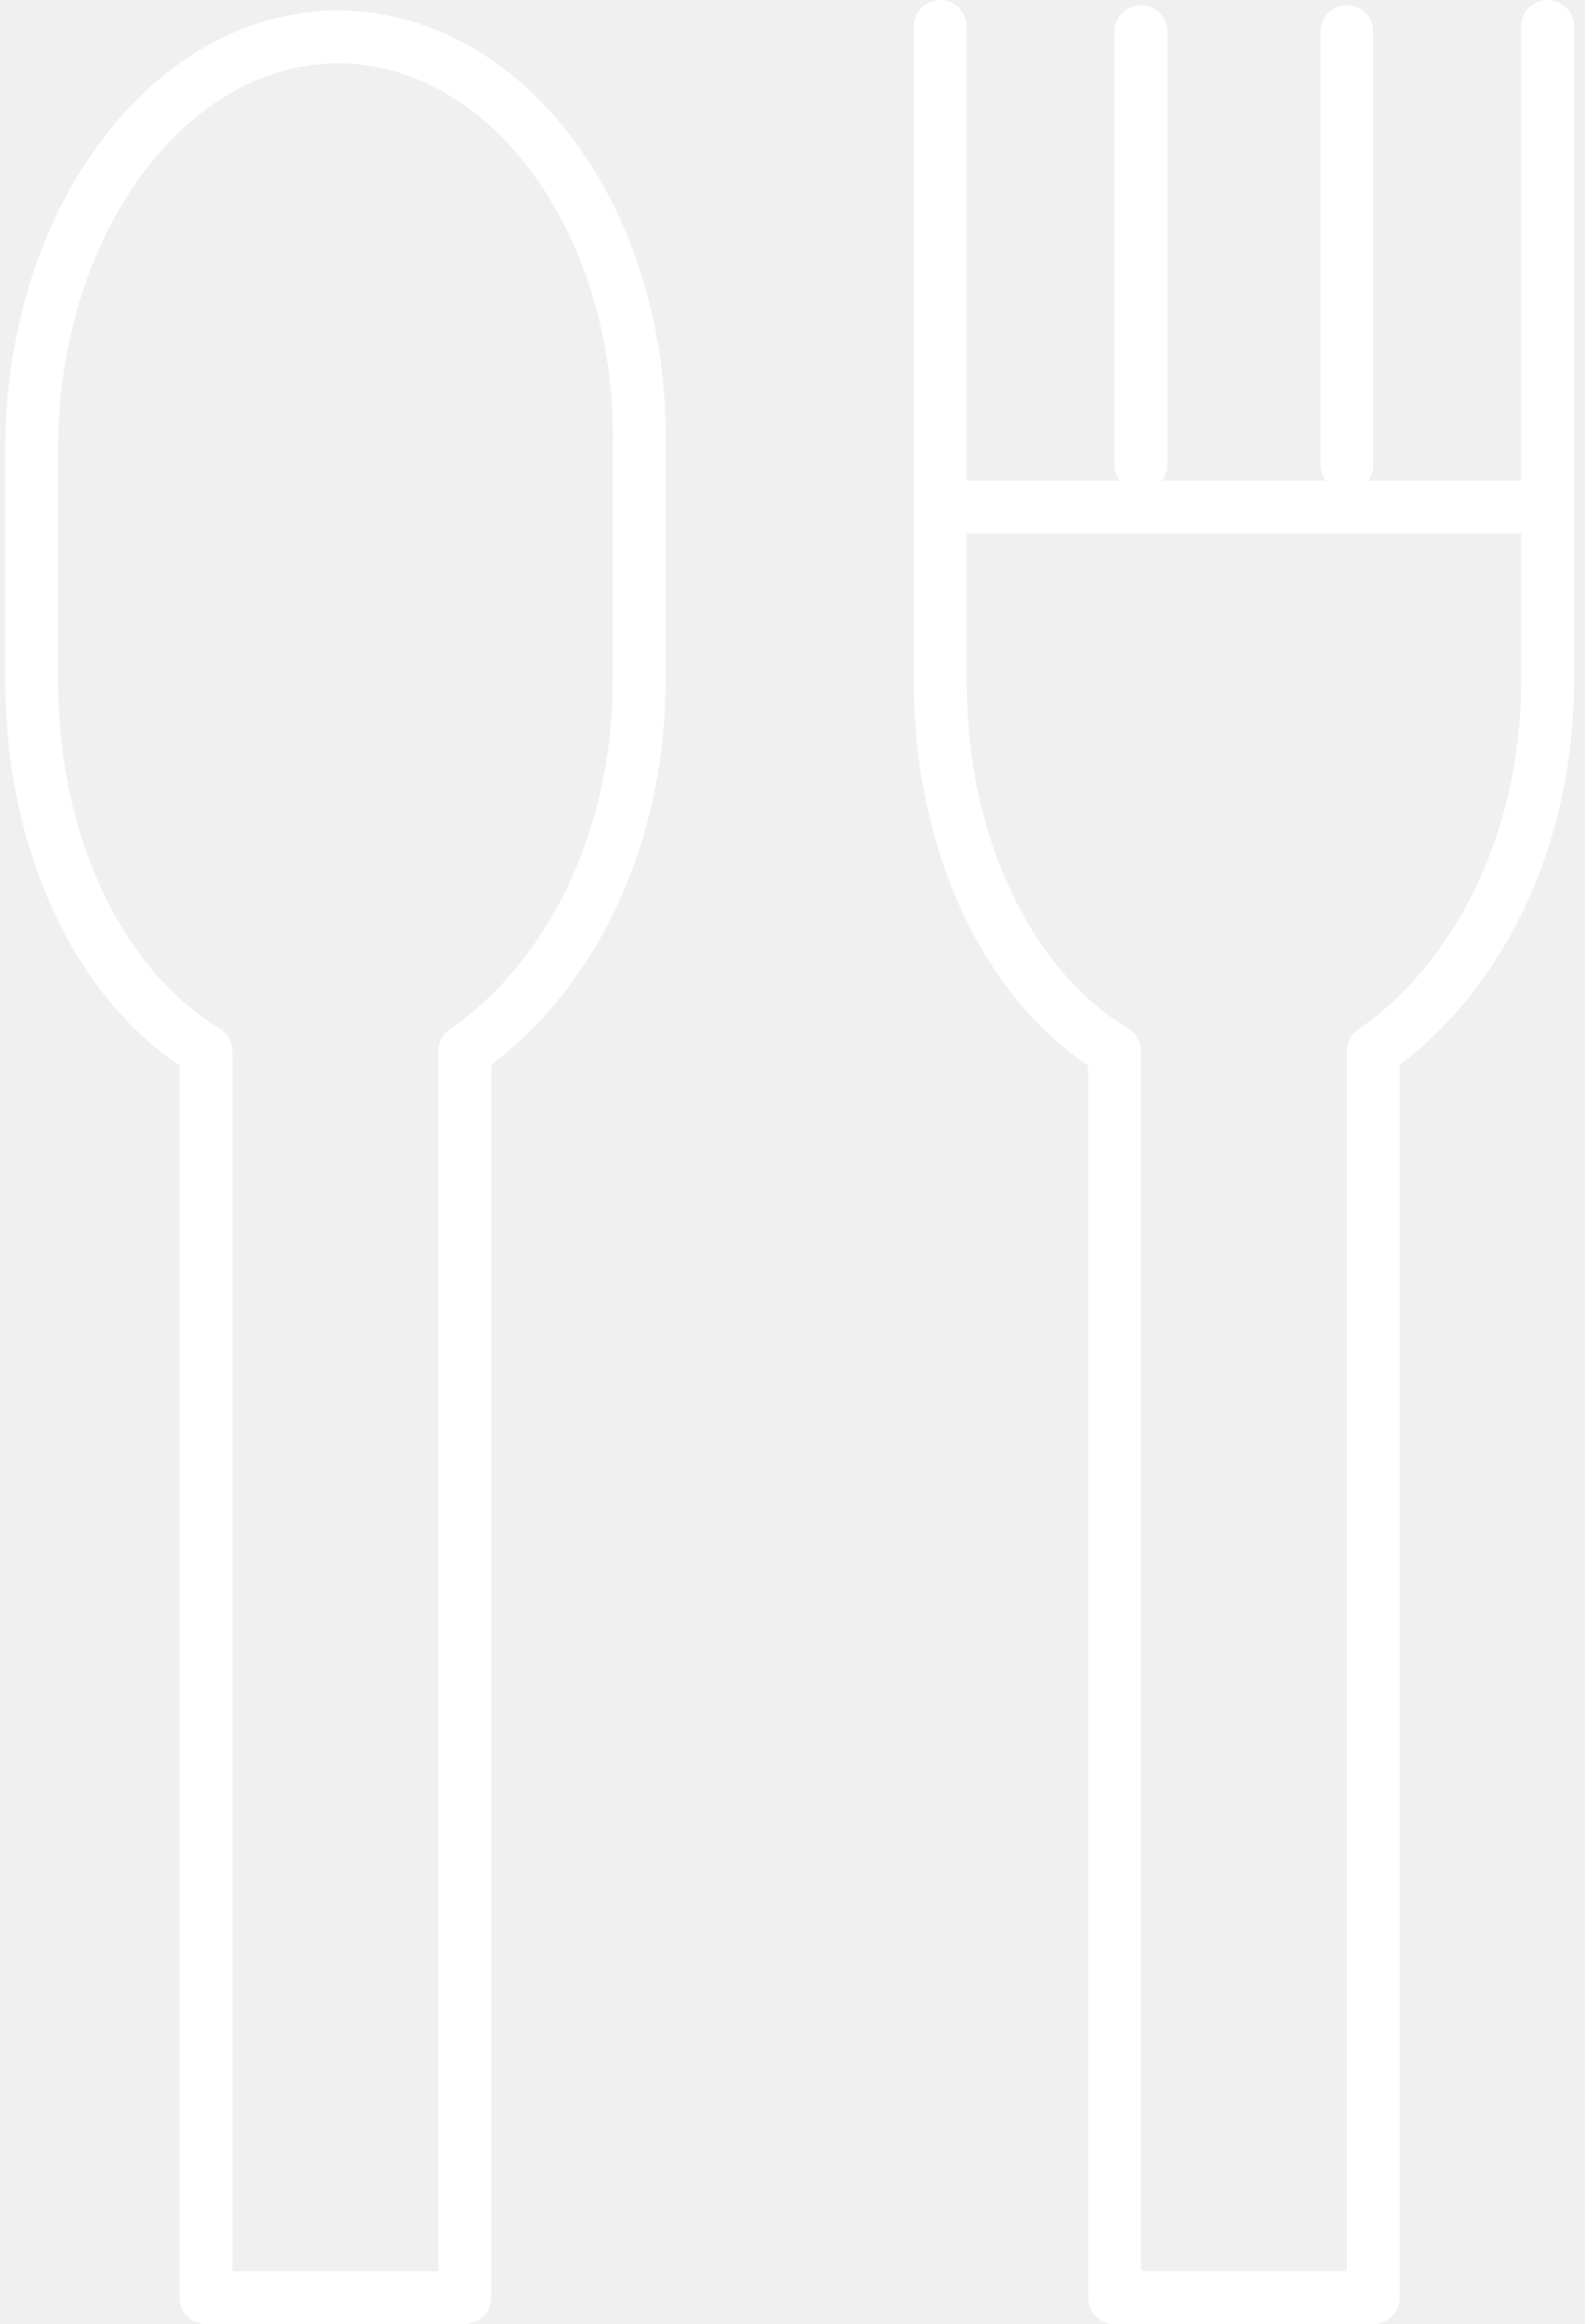
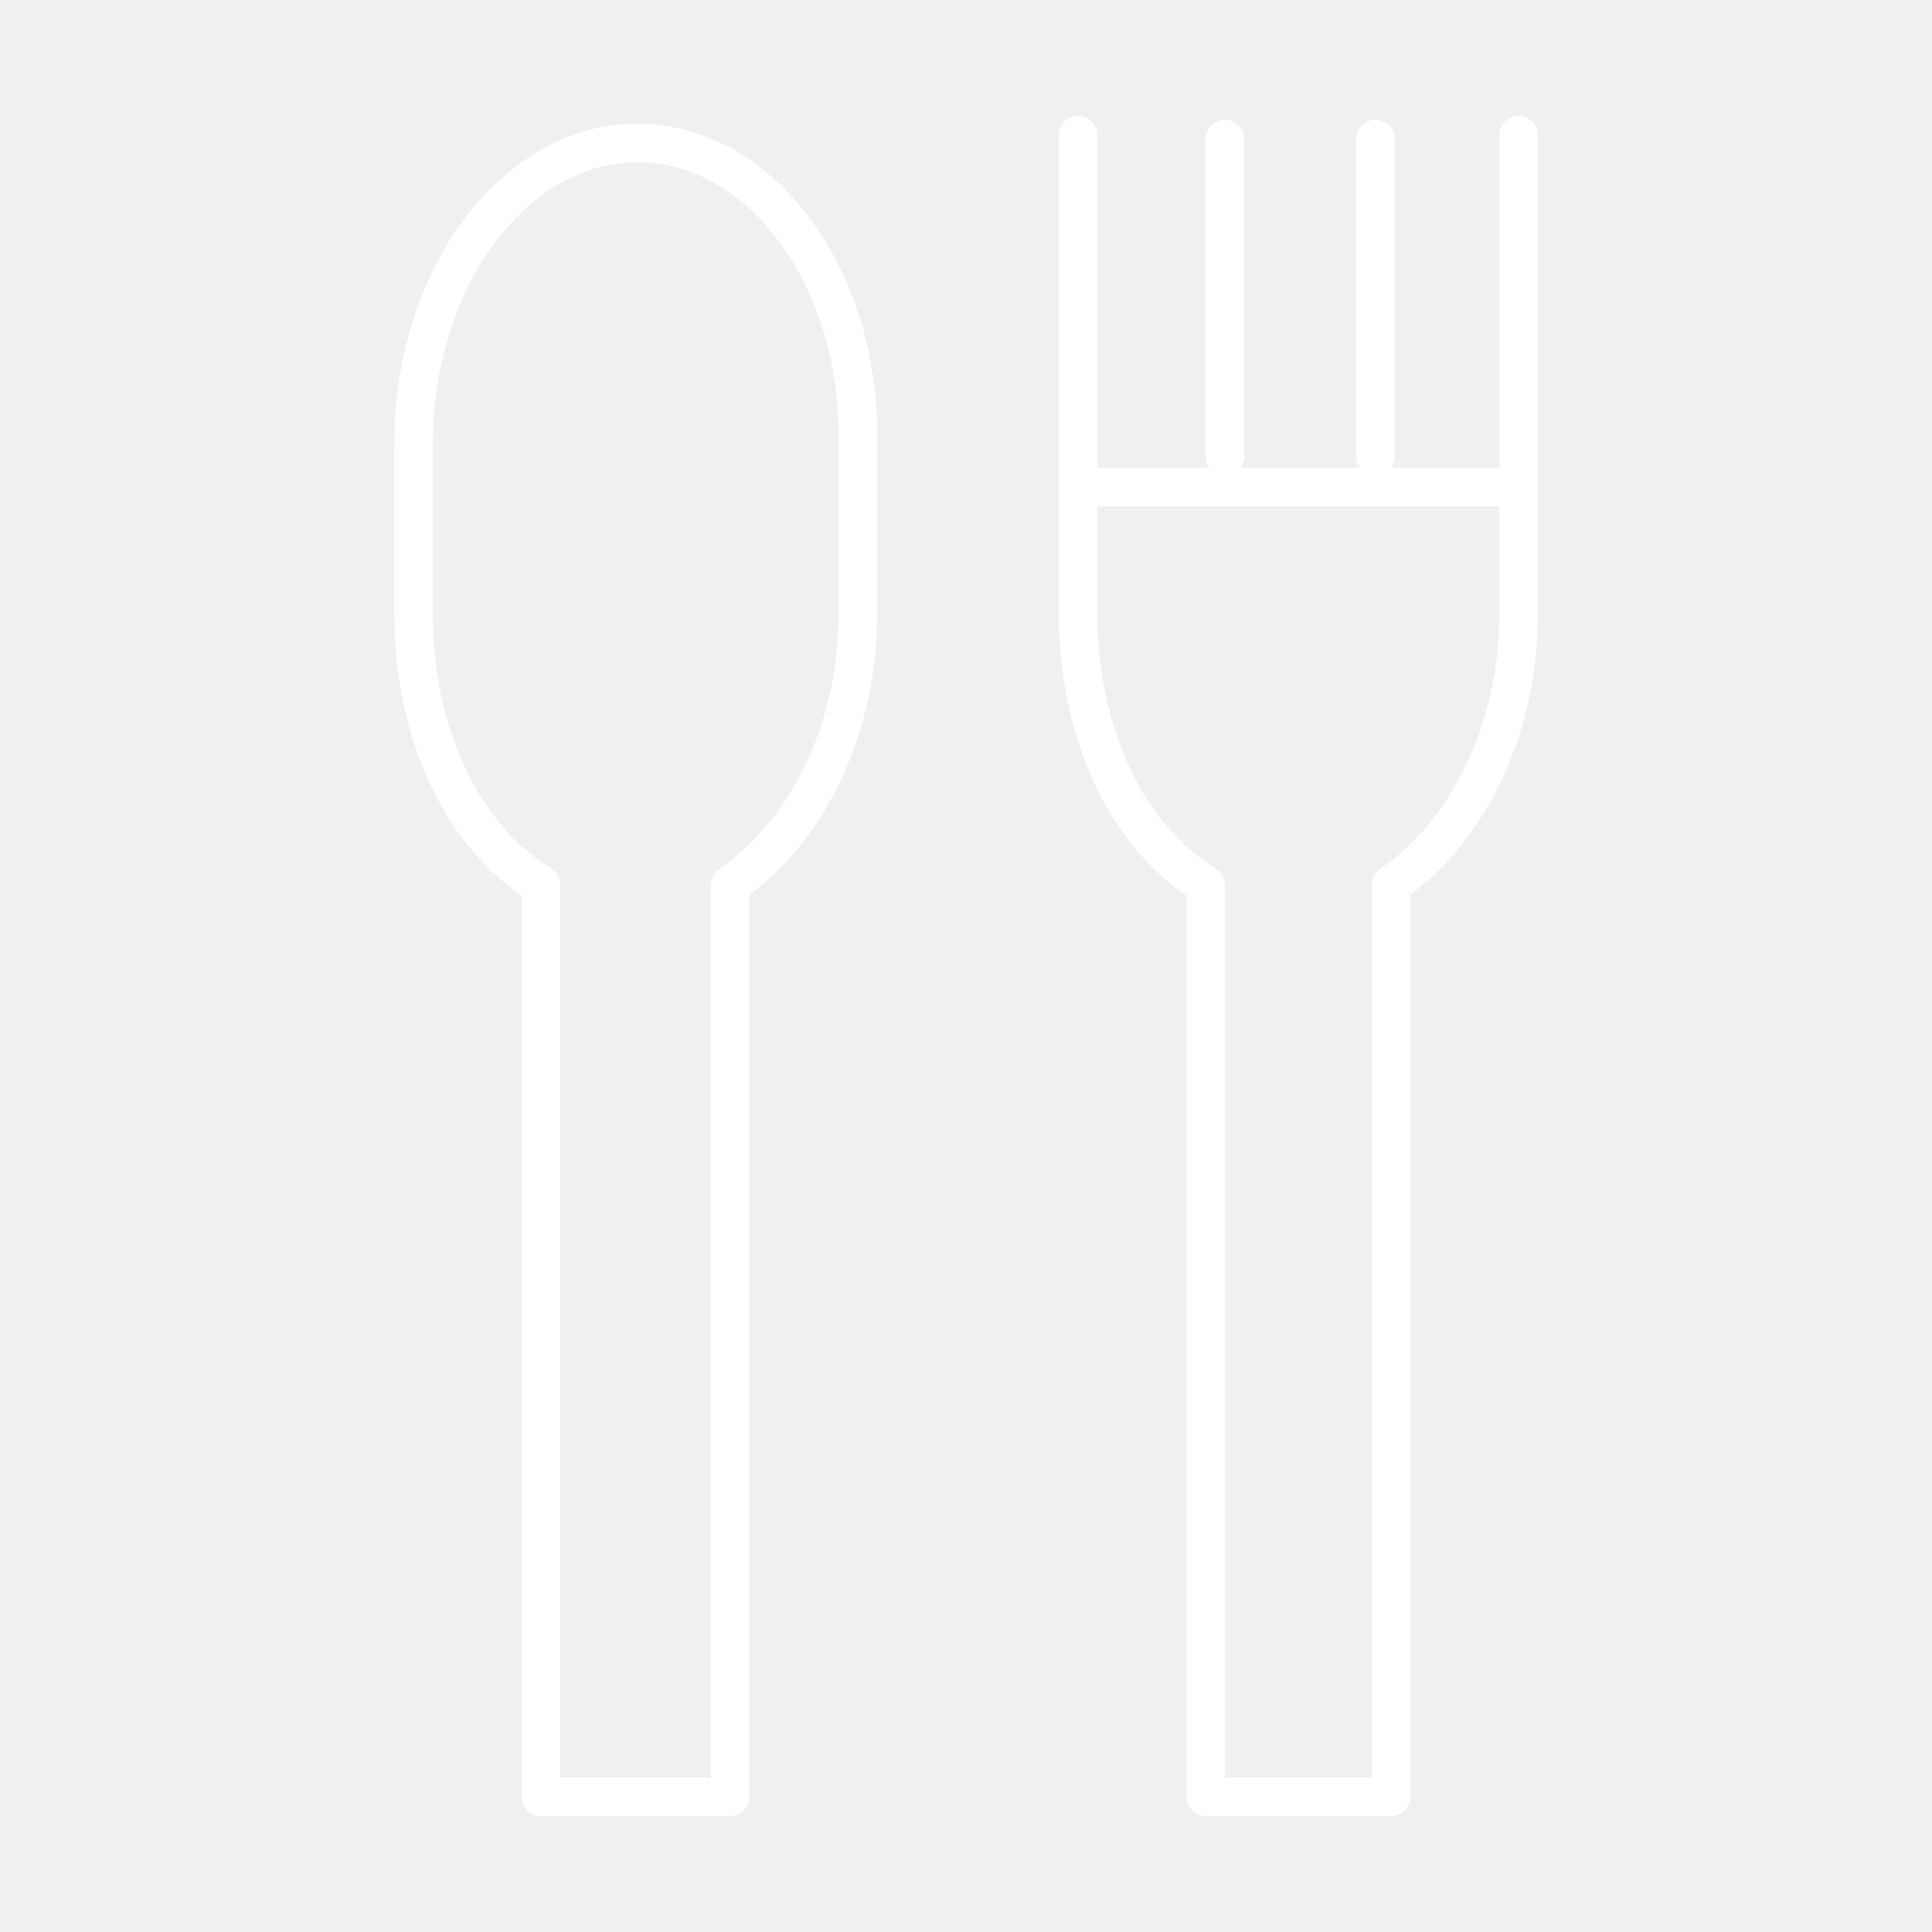
- <svg xmlns="http://www.w3.org/2000/svg" width="30" height="44" viewBox="0 0 30 44">
+ <svg xmlns="http://www.w3.org/2000/svg" width="50" height="50" viewBox="0 0 50 50">
  <style type="text/css">
- 		.st0{fill:none;stroke:#fff;stroke-linecap:round;stroke-linejoin:round;stroke-miterlimit:10;}
+ 		.st0{fill:none;stroke:#FFFFFF;stroke-linecap:round;stroke-linejoin:round;stroke-miterlimit:10;}
	</style>
  <g>
-     <path class="st0" d="M6.4,0.7c-3.2,0-5.8,3.5-5.8,7.8v4.4c0,3.1,1.3,5.8,3.3,7v23.6h4.9V19.9c1.9-1.3,3.3-3.9,3.3-7V8.5C12.2,4.2,9.6,0.7,6.4,0.7z" />
-     <g>
-       <path class="st0" d="M17.8,0.5v12.4c0,3.1,1.3,5.8,3.3,7v23.6h4.9V19.9c1.9-1.3,3.3-3.9,3.3-7V0.5" />
-       <line class="st0" x1="18.3" y1="9.6" x2="28.9" y2="9.6" />
-       <g>
-         <line class="st0" x1="21.6" y1="8.8" x2="21.6" y2="0.6" />
-         <line class="st0" x1="25.5" y1="8.8" x2="25.5" y2="0.6" />
-       </g>
-     </g>
+     <path class="st0" d="M16.5,3.7c-3.2,0-5.8,3.5-5.8,7.8v4.4c0,3.1,1.3,5.8,3.3,7v23.6h4.9V22.9c1.9-1.3,3.3-3.9,3.3-7v-4.4C22.3,7.2,19.7,3.7,16.5,3.7z" />
+     <path class="st0" d="M27.9,3.5v12.4c0,3.1,1.3,5.8,3.3,7v23.6H36V22.9c1.9-1.3,3.3-3.9,3.3-7V3.5" />
+     <line class="st0" x1="28.4" y1="12.6" x2="39" y2="12.6" />
+     <line class="st0" x1="31.7" y1="11.8" x2="31.7" y2="3.6" />
+     <line class="st0" x1="35.6" y1="11.8" x2="35.6" y2="3.6" />
  </g>
</svg>
